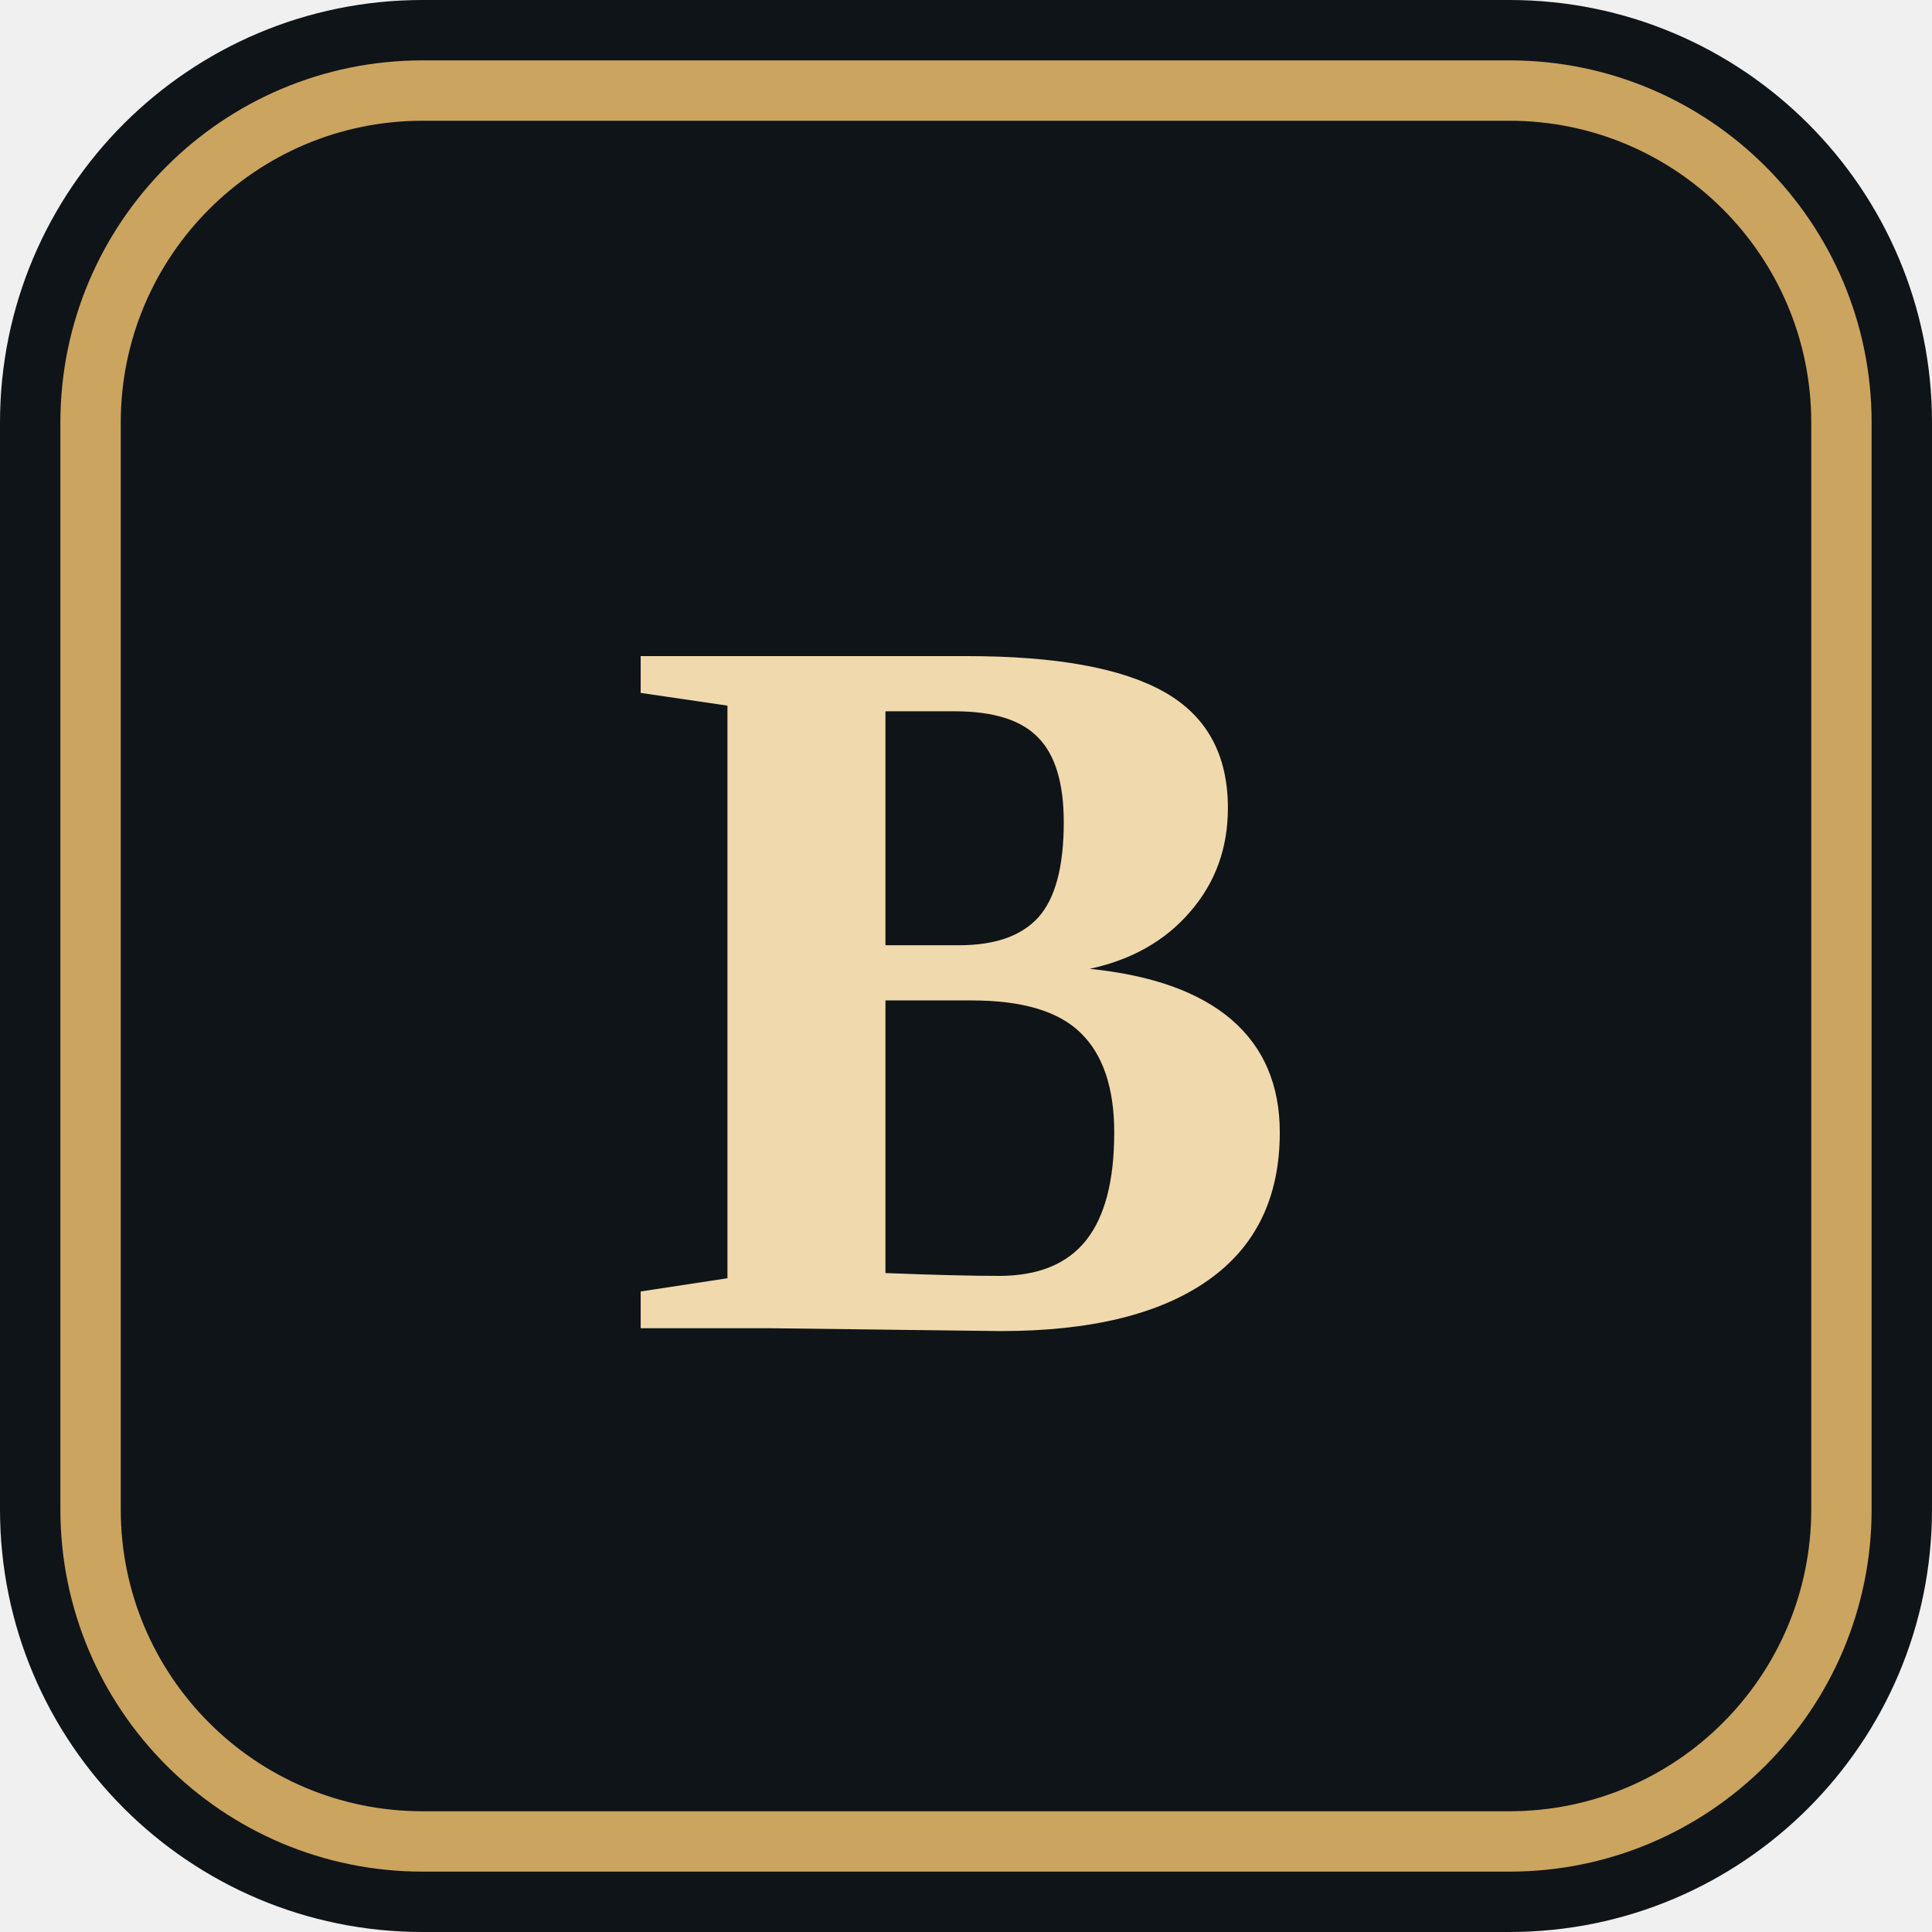
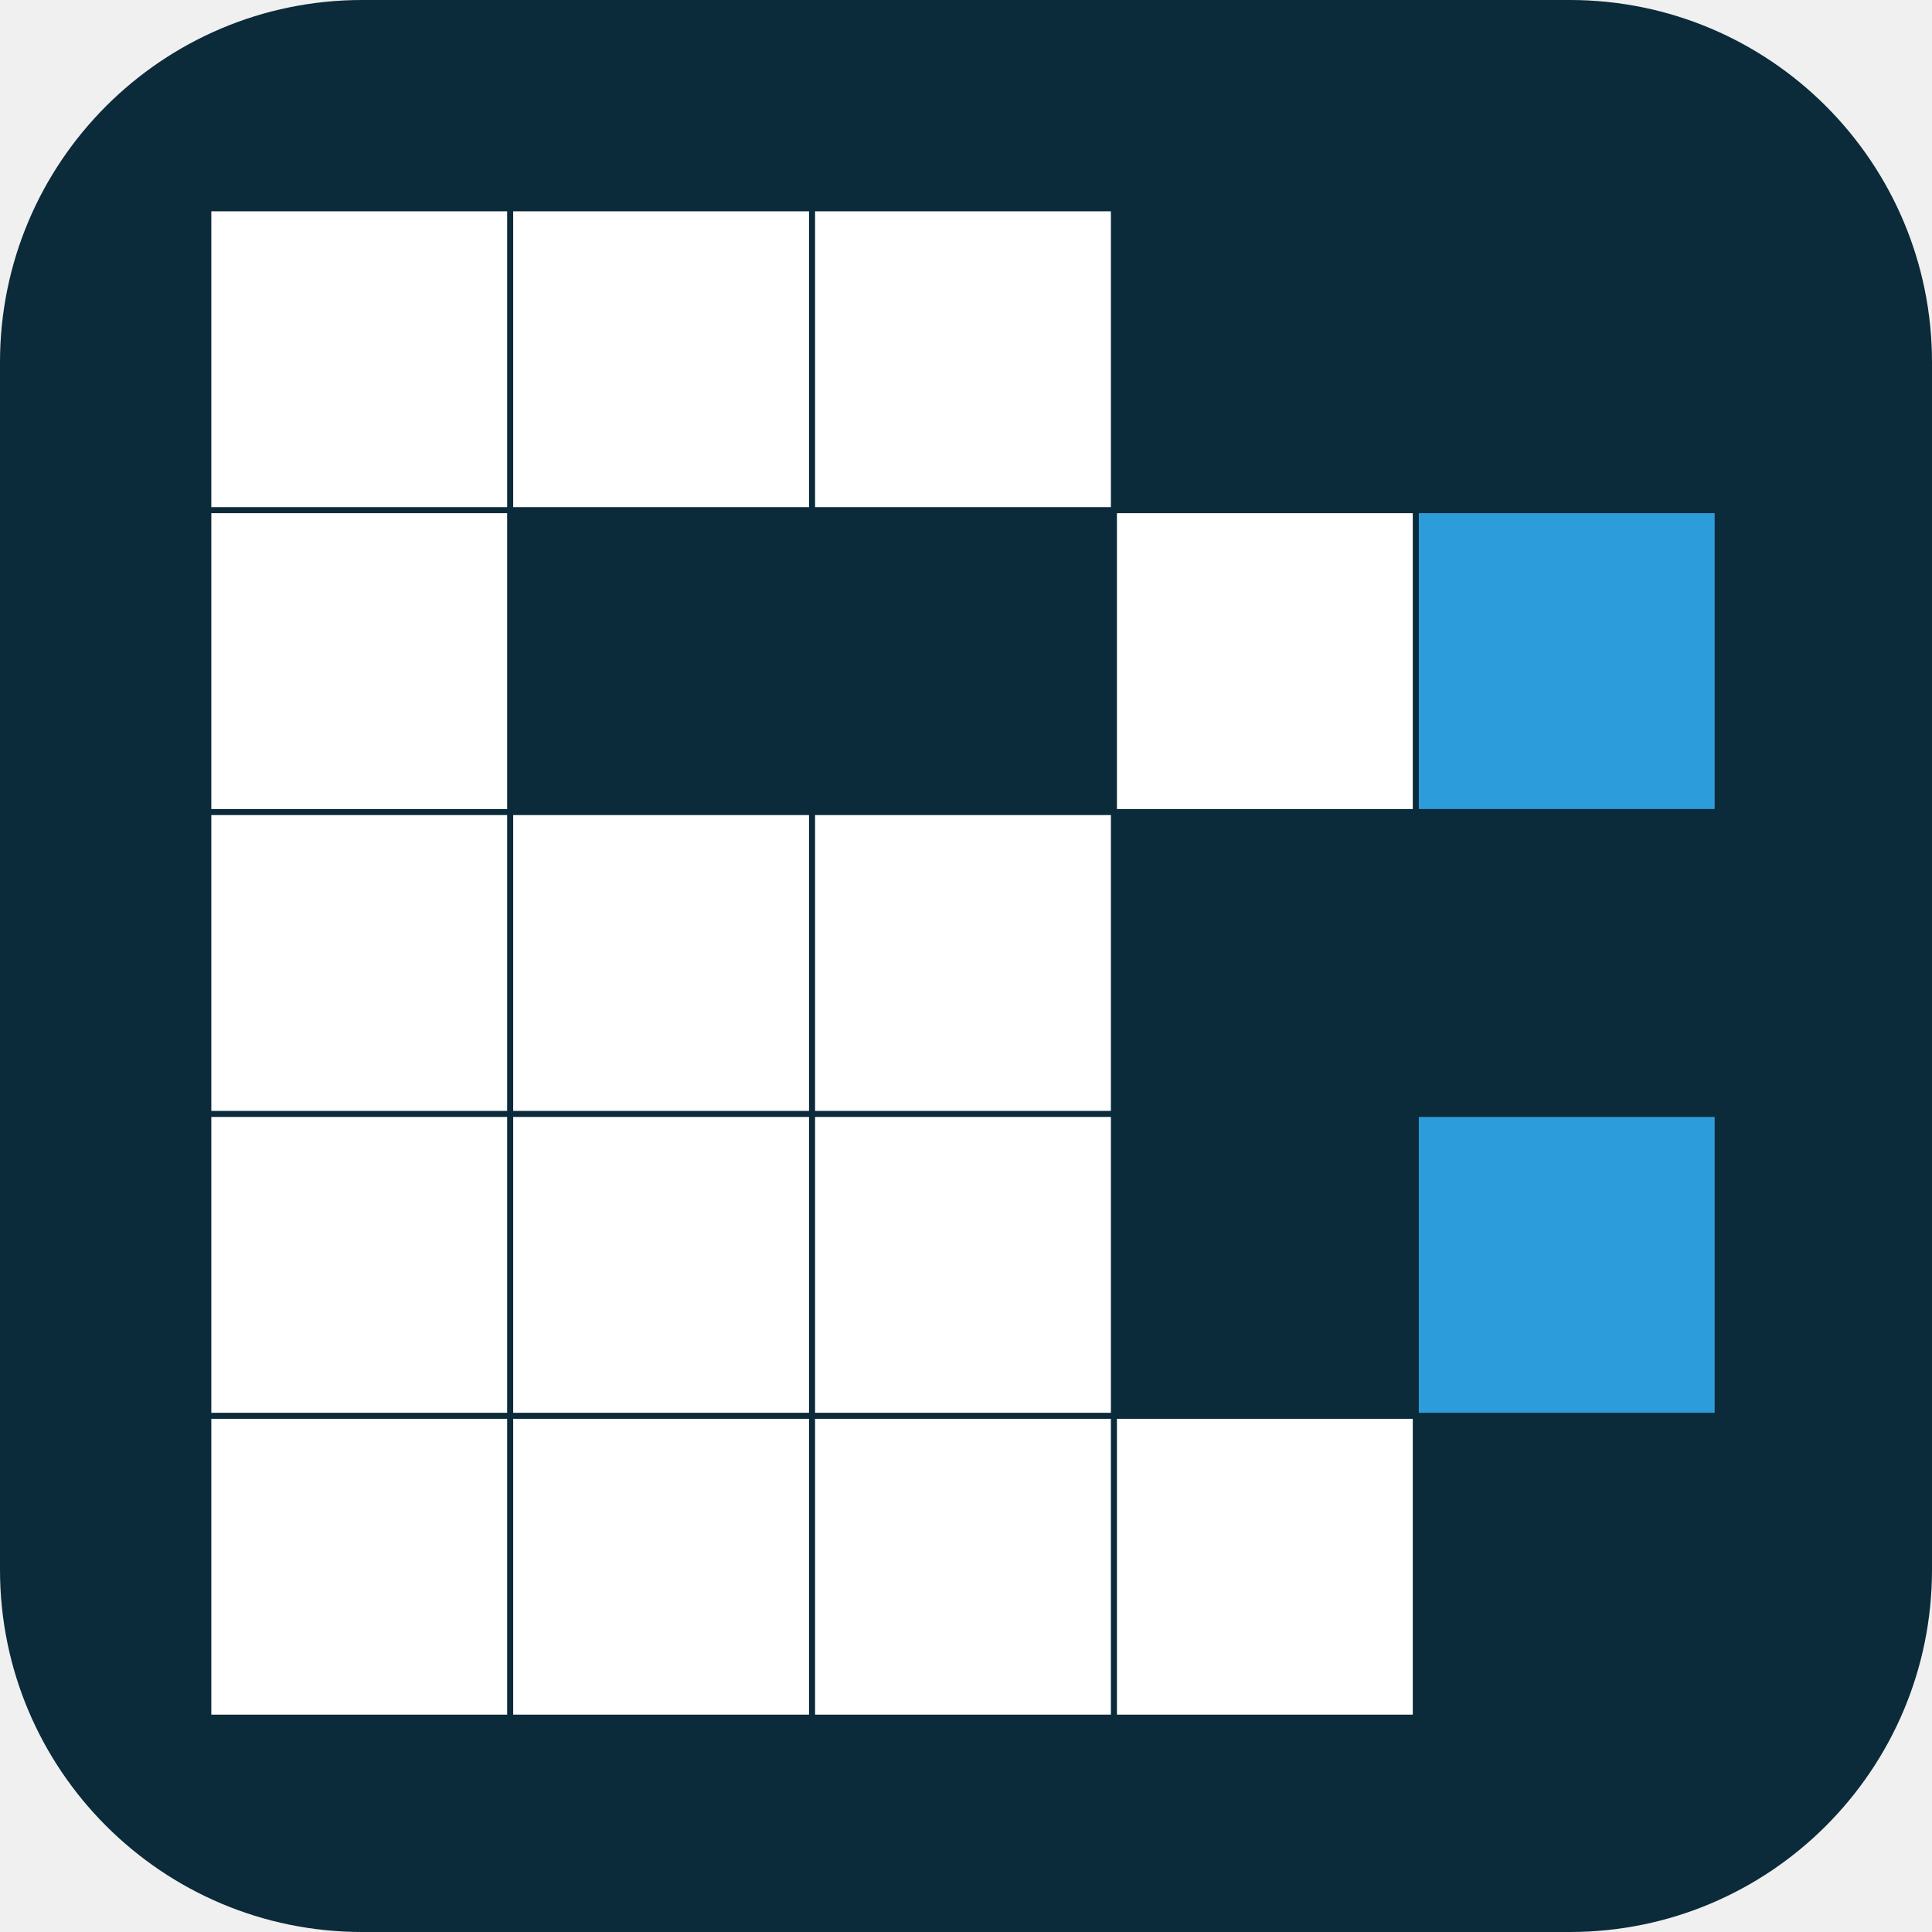
<svg xmlns="http://www.w3.org/2000/svg" viewBox="0 0 64 64">
-   <rect width="64" height="64" rx="14" fill="#0f1418" />
-   <rect x="3" y="3" width="58" height="58" rx="11" fill="none" stroke="#cba45f" stroke-width="2" />
-   <text x="32" y="44" text-anchor="middle" font-family="Georgia, 'Times New Roman', serif" font-size="34" font-weight="700" fill="#f0d9ac">B</text>
+   <rect width="64" height="64" rx="12" fill="#0b2a3a" />
+   <rect x="7" y="7" width="9.8" height="9.8" fill="#fff" />
+   <rect x="17" y="7" width="9.8" height="9.8" fill="#fff" />
+   <rect x="27" y="7" width="9.8" height="9.8" fill="#fff" />
+   <rect x="7" y="17" width="9.8" height="9.8" fill="#fff" />
+   <rect x="37" y="17" width="9.8" height="9.8" fill="#fff" />
+   <rect x="7" y="27" width="9.8" height="9.8" fill="#fff" />
+   <rect x="17" y="27" width="9.8" height="9.8" fill="#fff" />
+   <rect x="27" y="27" width="9.8" height="9.8" fill="#fff" />
+   <rect x="7" y="37" width="9.8" height="9.8" fill="#fff" />
+   <rect x="17" y="37" width="9.8" height="9.8" fill="#fff" />
+   <rect x="27" y="37" width="9.8" height="9.8" fill="#fff" />
+   <rect x="7" y="47" width="9.8" height="9.8" fill="#fff" />
+   <rect x="17" y="47" width="9.8" height="9.8" fill="#fff" />
+   <rect x="27" y="47" width="9.8" height="9.8" fill="#fff" />
+   <rect x="37" y="47" width="9.8" height="9.8" fill="#fff" />
+   <rect x="47" y="17" width="9.8" height="9.8" fill="#2d9cdb" />
+   <rect x="47" y="37" width="9.8" height="9.8" fill="#2d9cdb" />
</svg>
